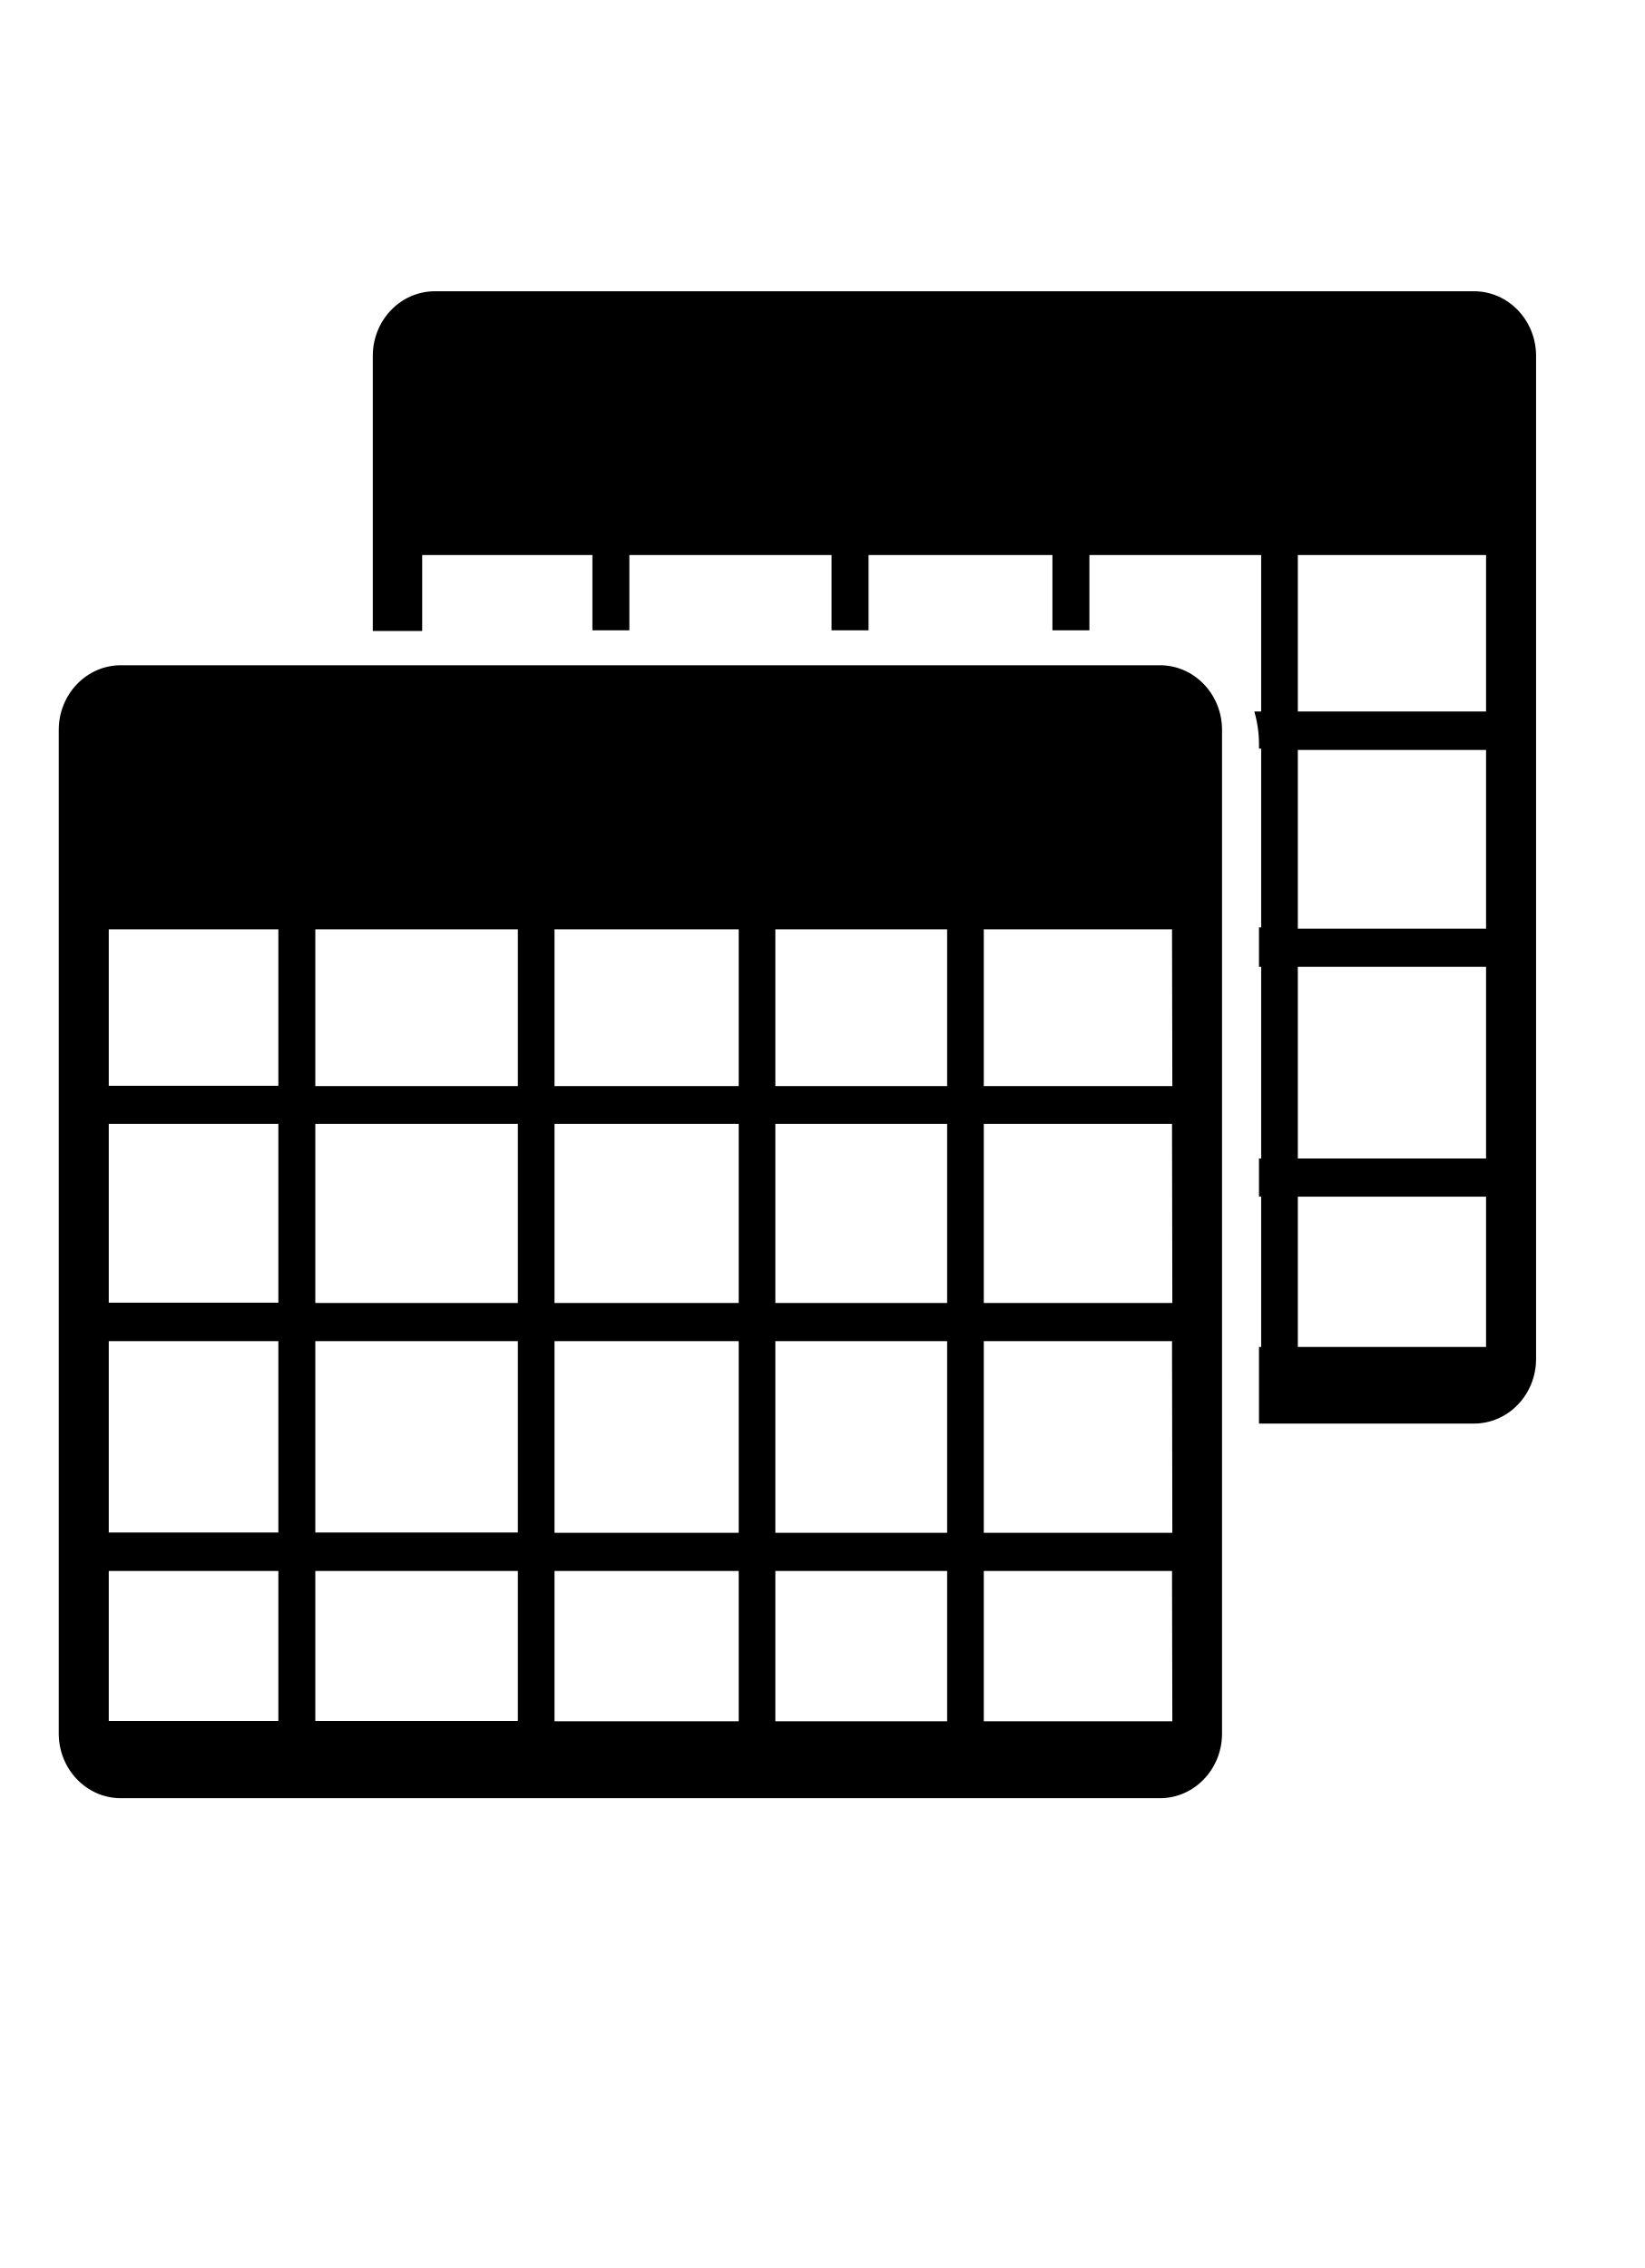
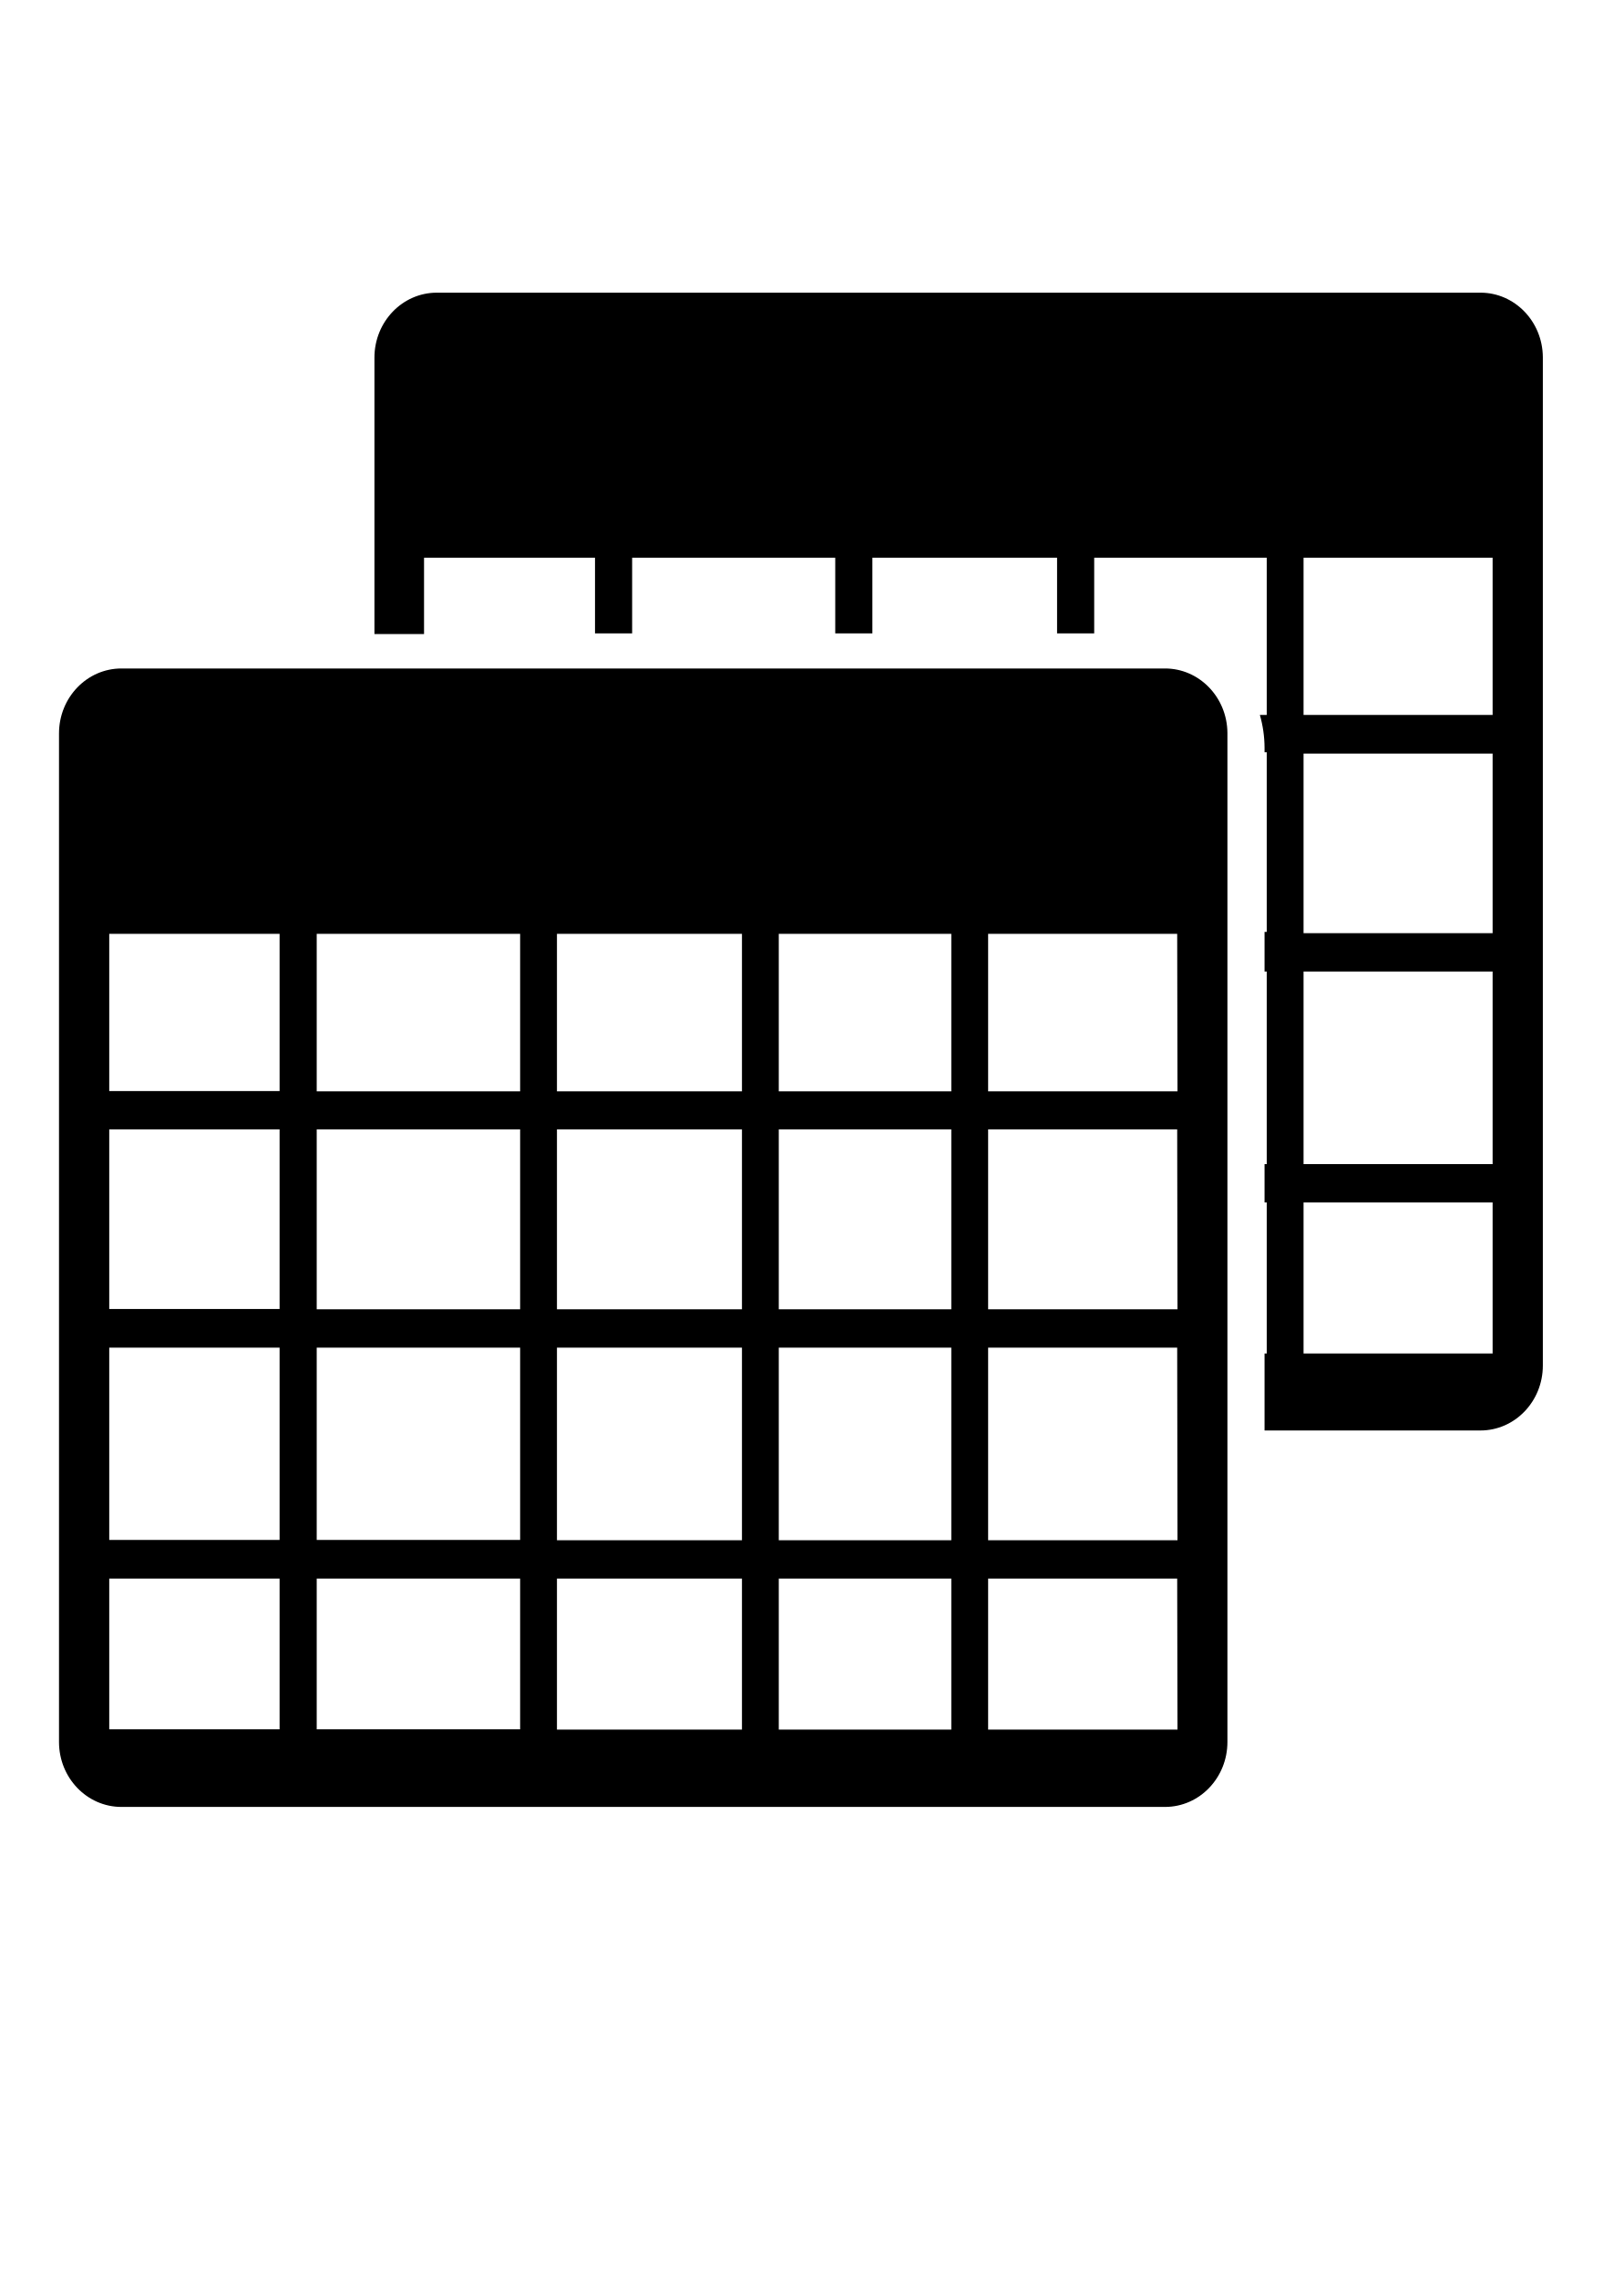
- <svg xmlns="http://www.w3.org/2000/svg" fill="#000000" width="58" height="80" viewBox="0 -8 5.22 7.2" id="Layer_1" data-name="Layer 1" version="1.1">
+ <svg xmlns="http://www.w3.org/2000/svg" fill="#000000" width="57" height="80" viewBox="0 -8 5.13 7.2" id="Layer_1" data-name="Layer 1" version="1.1">
  <defs id="defs1" />
+   <g id="SVGRepo_bgCarrier" stroke-width="0" />
+   <g id="SVGRepo_tracerCarrier" stroke-linecap="round" stroke-linejoin="round" />
  <g id="SVGRepo_iconCarrier" transform="matrix(0.09859572,0,0,0.102616,-1.018357,-7.55766)">
    <path d="M 47.67,16.27 H 14.22 a 2,2 0 0 0 -2,2 v 31.05 a 2,2 0 0 0 2,2 h 33.45 a 2,2 0 0 0 2,-2 V 18.25 a 2,2 0 0 0 -2,-1.98 z M 19.29,48.93 h -5.46 v -4.64 h 5.46 z m 0,-5.83 h -5.46 v -5.92 h 5.46 z m 0,-7.11 h -5.46 v -5.53 h 5.46 z m 0,-6.71 h -5.46 v -4.84 h 5.46 z M 27,48.93 H 20.48 V 44.29 H 27 Z M 27,43.1 H 20.48 V 37.18 H 27 Z M 27,36 H 20.48 V 30.46 H 27 Z m 0,-6.71 H 20.48 V 24.44 H 27 v 4.84 z m 7.11,19.65 h -5.93 v -4.65 h 5.93 v 4.64 z m 0,-5.83 h -5.93 v -5.93 h 5.93 v 5.92 z m 0,-7.11 h -5.93 v -5.54 h 5.93 z m 0,-6.71 h -5.93 v -4.85 h 5.93 v 4.84 z m 6.71,19.65 h -5.53 v -4.65 h 5.53 z m 0,-5.83 h -5.53 v -5.93 h 5.53 z m 0,-7.11 h -5.53 v -5.54 h 5.53 z m 0,-6.71 h -5.53 v -4.85 h 5.53 z m 7.25,19.65 H 42 v -4.65 h 6.06 z m 0,-5.83 H 42 v -5.93 h 6.06 z m 0,-7.11 H 42 v -5.54 h 6.06 z m 0,-6.71 H 42 v -4.85 h 6.06 z M 57.78,4.7 H 24.33 a 2,2 0 0 0 -2,2 v 8.51 h 1.59 v -2.35 h 5.48 v 2.33 h 1.19 v -2.33 h 6.51 v 2.33 h 1.19 v -2.33 h 5.92 v 2.33 h 1.19 v -2.33 h 5.53 v 4.84 h -0.22 a 3.58,3.58 0 0 1 0.15,1 v 0.15 h 0.07 v 5.53 h -0.07 v 1.22 h 0.07 v 5.93 h -0.07 v 1.18 h 0.07 v 4.65 h -0.07 v 2.37 h 6.92 a 2,2 0 0 0 2,-2 V 6.68 a 2,2 0 0 0 -2,-1.98 z m 0.39,32.66 h -6.06 v -4.65 h 6.06 z m 0,-5.83 H 52.11 V 25.6 h 6.06 z m 0,-7.11 h -6.06 v -5.53 h 6.06 z m 0,-6.72 h -6.06 v -4.84 h 6.06 z" id="path1" />
  </g>
</svg>
